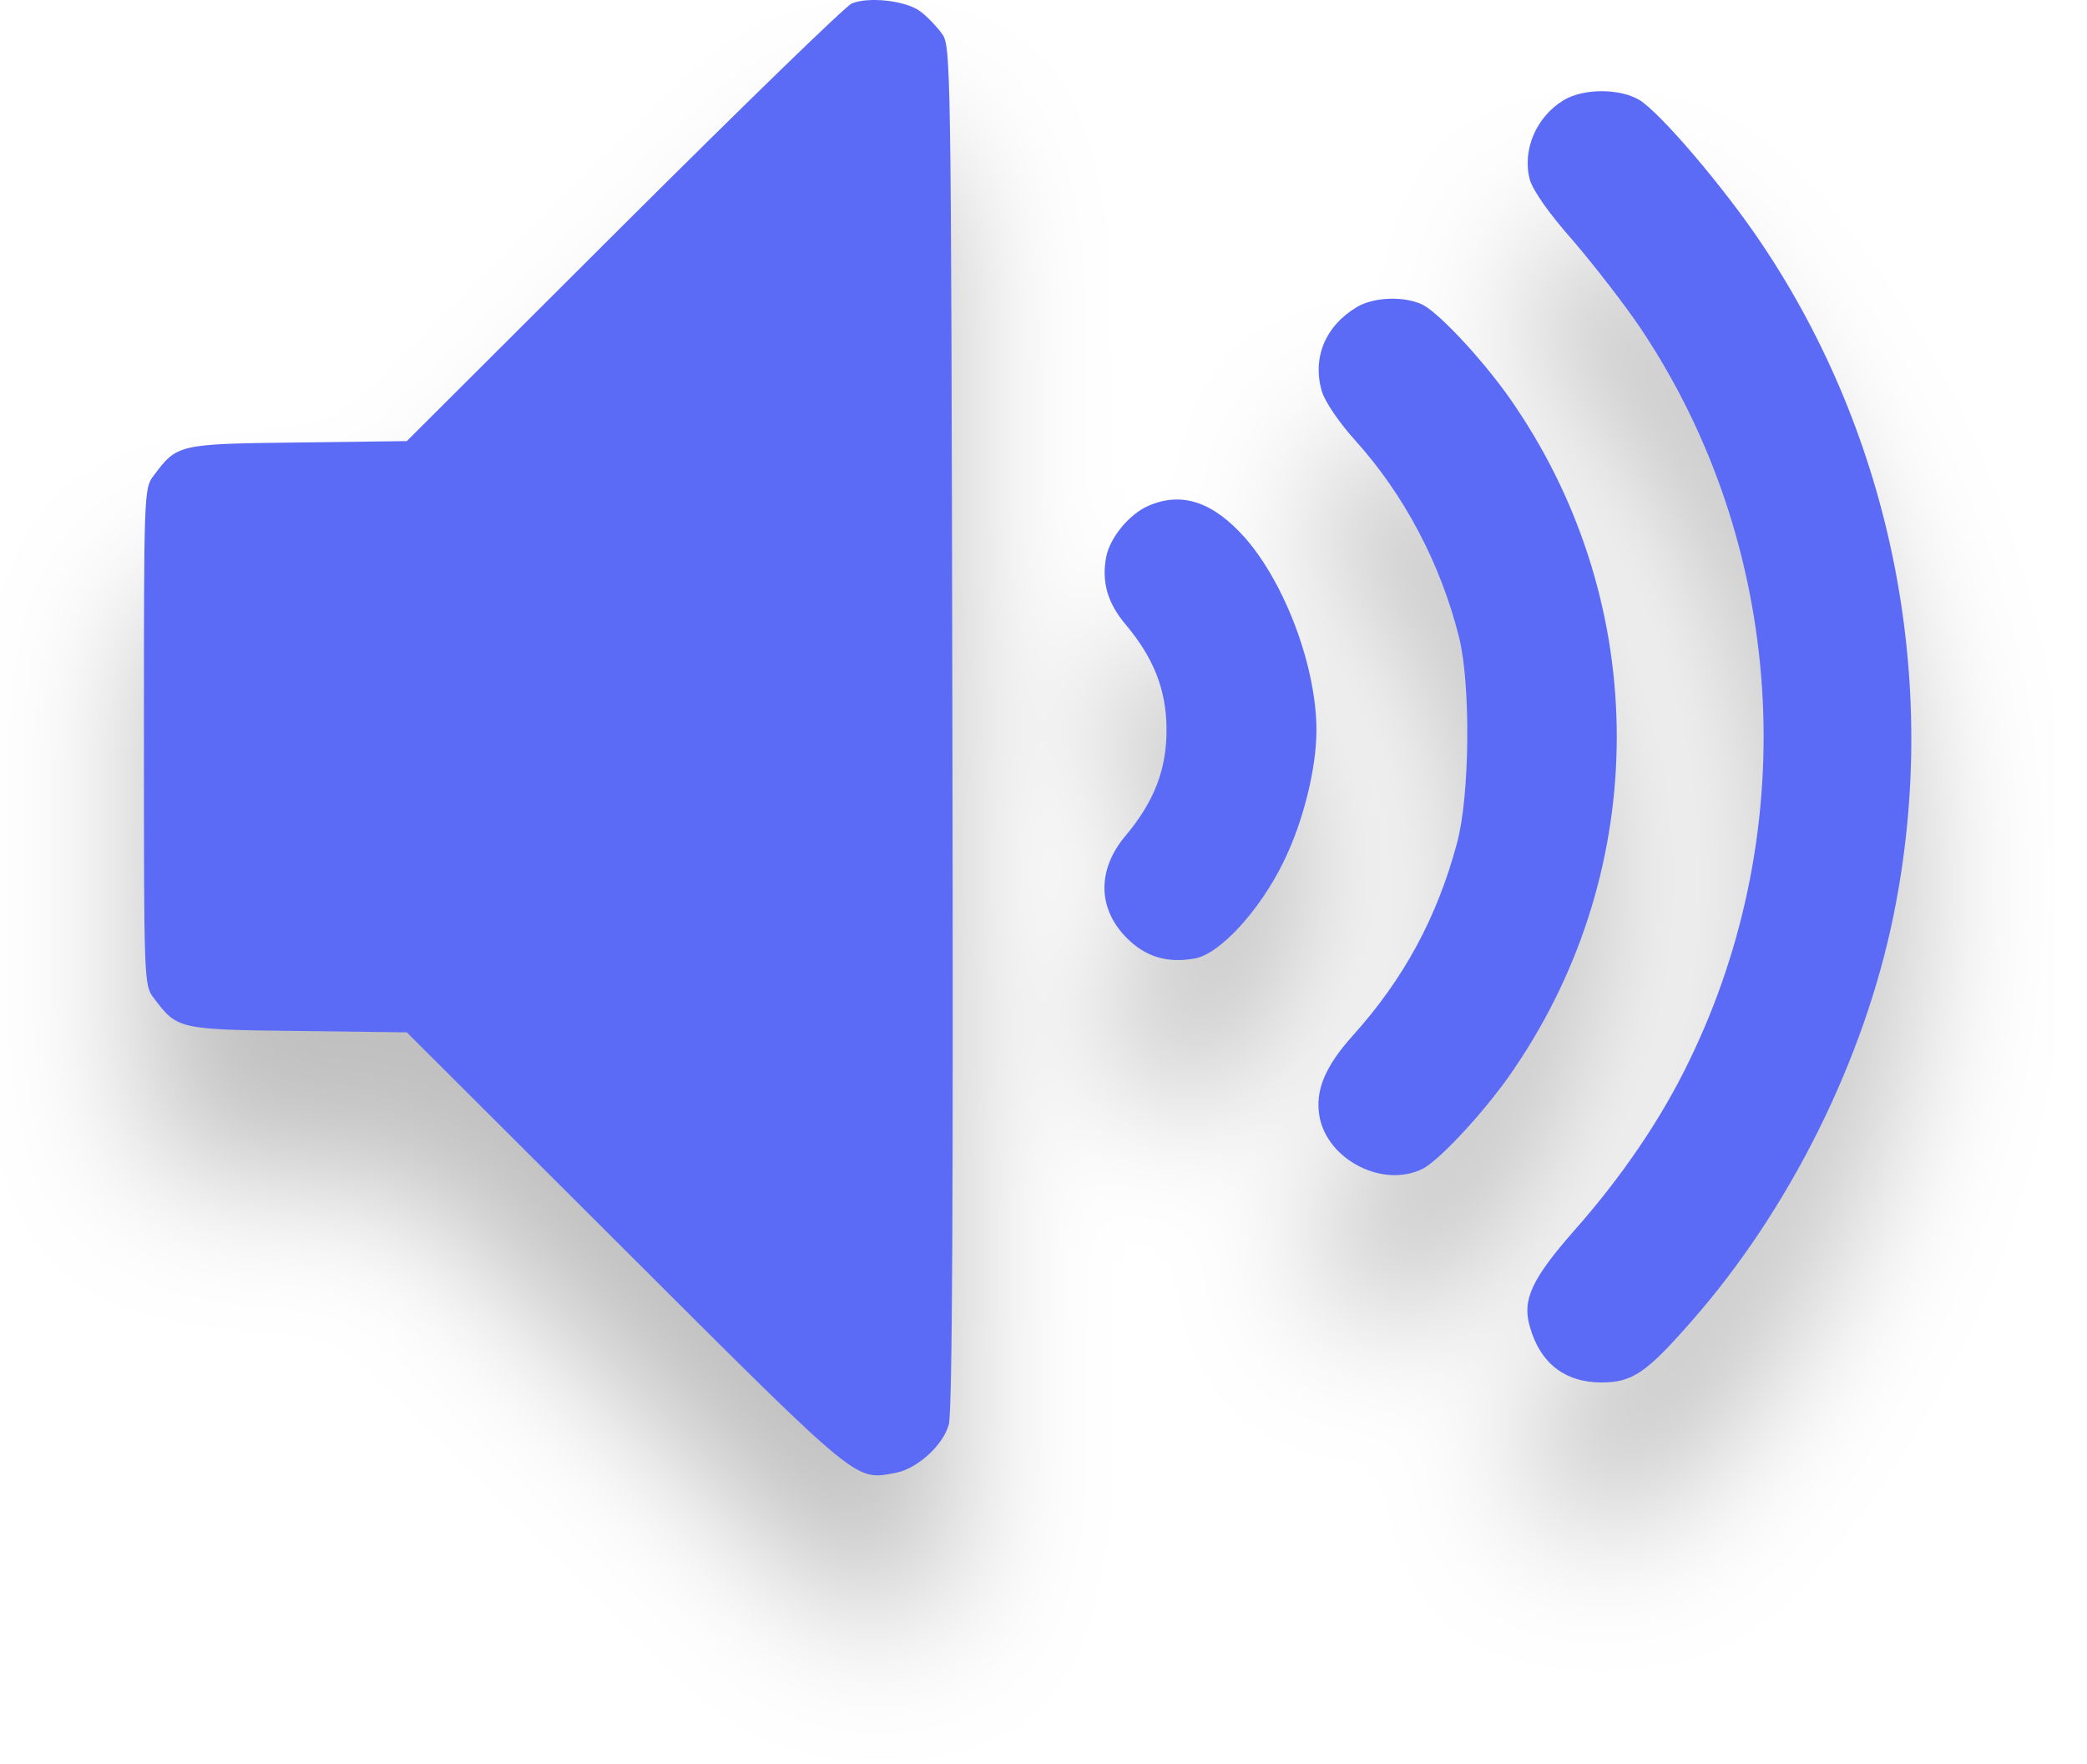
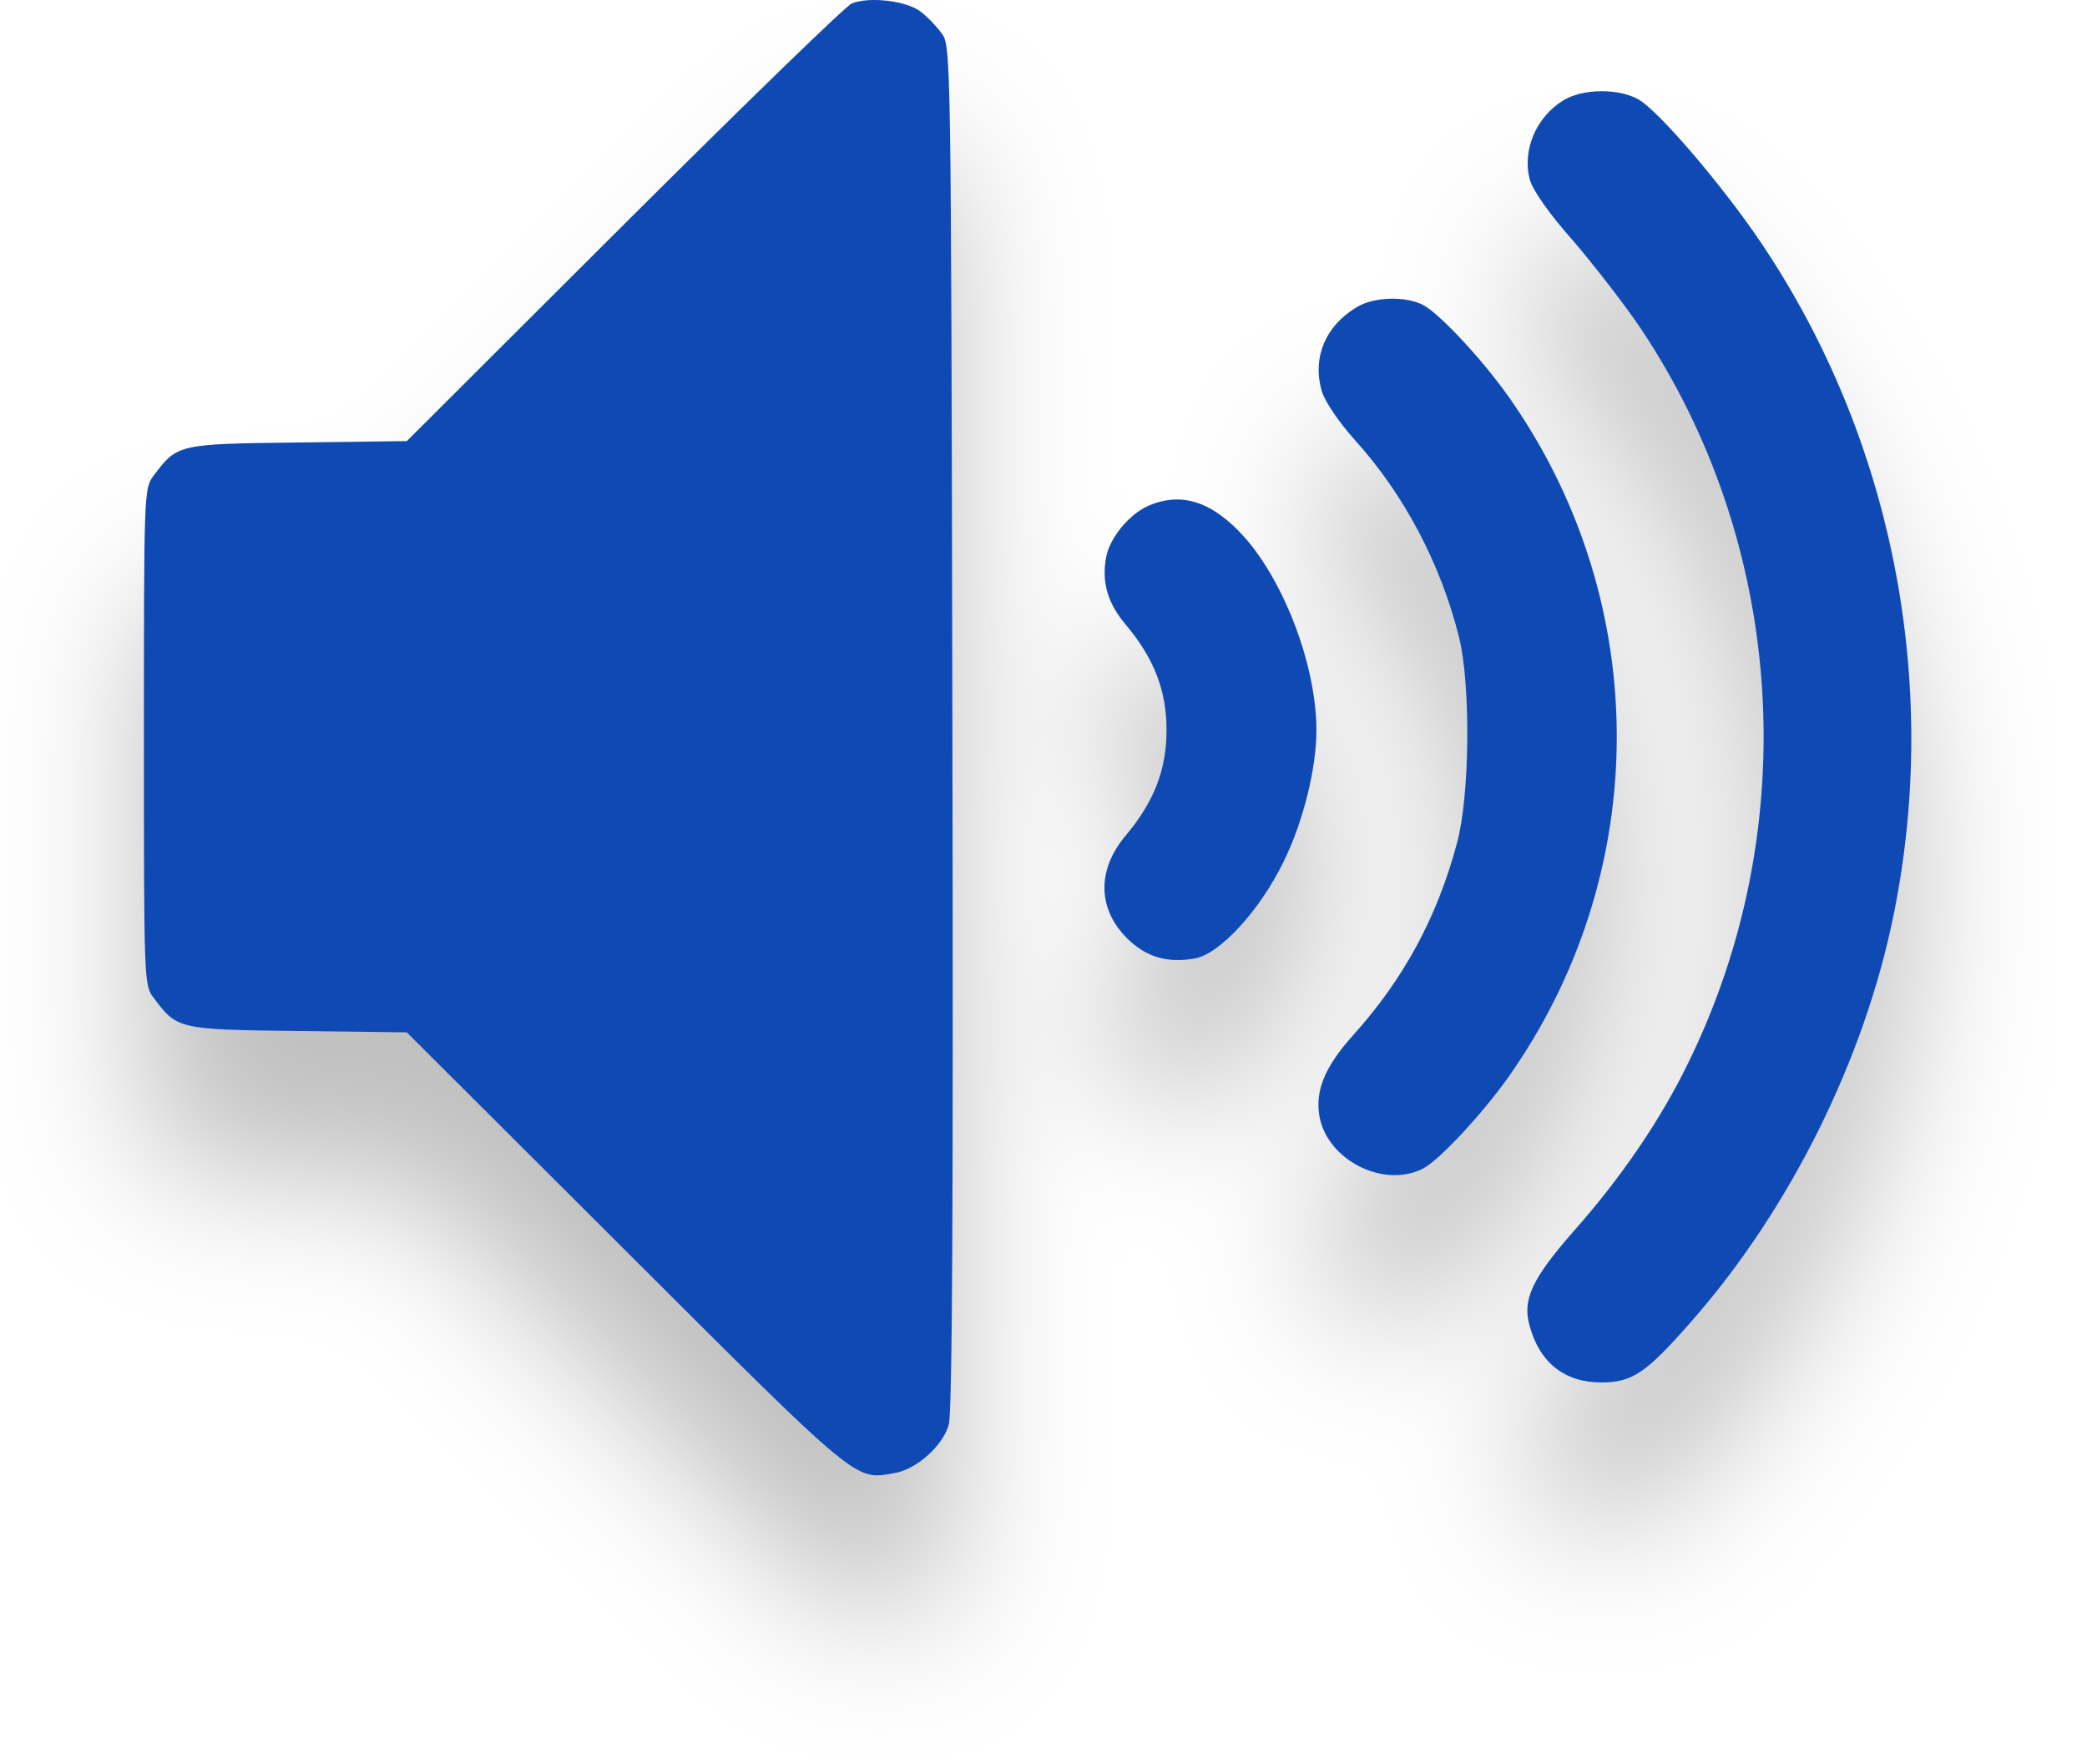
<svg xmlns="http://www.w3.org/2000/svg" width="58" height="49" viewBox="0 0 58 49" fill="none">
  <g filter="url(#filter0_d)">
-     <path d="M23.674 0.095C23.495 0.171 20.65 2.94 17.33 6.247L11.306 12.258L8.268 12.297C4.936 12.335 4.923 12.348 4.269 13.219C4 13.565 4 13.707 4 20.474C4 27.241 4 27.382 4.269 27.728C4.923 28.599 4.936 28.612 8.268 28.651L11.306 28.689L17.394 34.764C23.969 41.327 23.751 41.135 24.892 40.93C25.494 40.814 26.199 40.173 26.366 39.597C26.468 39.264 26.494 33.227 26.468 20.192C26.43 1.313 26.43 1.261 26.161 0.915C26.02 0.723 25.751 0.441 25.571 0.313C25.174 0.017 24.148 -0.098 23.674 0.095Z" fill="#5c6bf5" />
-     <path d="M43.451 2.786C42.694 3.248 42.297 4.17 42.515 4.991C42.605 5.298 43.04 5.926 43.745 6.721C44.335 7.413 45.168 8.49 45.591 9.118C49.616 15.129 50.129 22.985 46.925 29.523C46.156 31.112 45.053 32.727 43.746 34.201C42.567 35.546 42.297 36.123 42.516 36.867C42.798 37.879 43.49 38.418 44.502 38.418C45.361 38.418 45.746 38.162 47.002 36.726C49.745 33.611 51.821 29.42 52.629 25.408C53.936 18.974 52.59 12.168 48.95 6.759C47.911 5.209 46.143 3.132 45.553 2.773C45.002 2.453 44.002 2.453 43.451 2.786Z" fill="#5c6bf5" />
-     <path d="M37.696 8.541C36.825 9.067 36.466 9.951 36.735 10.874C36.825 11.168 37.209 11.732 37.645 12.219C39.016 13.732 40.042 15.667 40.554 17.731C40.875 19.051 40.849 22.127 40.49 23.435C39.939 25.498 39.003 27.216 37.606 28.767C36.812 29.651 36.543 30.317 36.671 31.035C36.901 32.252 38.465 33.035 39.555 32.471C40.054 32.201 41.374 30.766 42.105 29.664C45.874 24.101 45.874 16.847 42.105 11.284C41.374 10.182 40.054 8.747 39.555 8.478C39.055 8.22 38.17 8.246 37.696 8.541Z" fill="#5c6bf5" />
-     <path d="M31.907 14.06C31.382 14.29 30.843 14.944 30.741 15.483C30.612 16.175 30.779 16.764 31.292 17.366C32.074 18.302 32.419 19.186 32.419 20.289C32.419 21.391 32.073 22.276 31.292 23.211C30.484 24.16 30.497 25.249 31.317 26.07C31.843 26.596 32.445 26.775 33.214 26.634C33.907 26.505 35.009 25.3 35.662 23.968C36.214 22.853 36.585 21.366 36.585 20.289C36.585 18.546 35.726 16.239 34.611 14.957C33.714 13.944 32.843 13.649 31.907 14.06Z" fill="#5c6bf5" />
+     <path d="M23.674 0.095C23.495 0.171 20.65 2.94 17.33 6.247L11.306 12.258L8.268 12.297C4.936 12.335 4.923 12.348 4.269 13.219C4 13.565 4 13.707 4 20.474C4 27.241 4 27.382 4.269 27.728C4.923 28.599 4.936 28.612 8.268 28.651L11.306 28.689L17.394 34.764C23.969 41.327 23.751 41.135 24.892 40.93C25.494 40.814 26.199 40.173 26.366 39.597C26.468 39.264 26.494 33.227 26.468 20.192C26.43 1.313 26.43 1.261 26.161 0.915C26.02 0.723 25.751 0.441 25.571 0.313C25.174 0.017 24.148 -0.098 23.674 0.095Z" fill="#0f4ab4" />
+     <path d="M43.451 2.786C42.694 3.248 42.297 4.17 42.515 4.991C42.605 5.298 43.04 5.926 43.745 6.721C44.335 7.413 45.168 8.49 45.591 9.118C49.616 15.129 50.129 22.985 46.925 29.523C46.156 31.112 45.053 32.727 43.746 34.201C42.567 35.546 42.297 36.123 42.516 36.867C42.798 37.879 43.49 38.418 44.502 38.418C45.361 38.418 45.746 38.162 47.002 36.726C49.745 33.611 51.821 29.42 52.629 25.408C53.936 18.974 52.59 12.168 48.95 6.759C47.911 5.209 46.143 3.132 45.553 2.773C45.002 2.453 44.002 2.453 43.451 2.786Z" fill="#0f4ab4" />
+     <path d="M37.696 8.541C36.825 9.067 36.466 9.951 36.735 10.874C36.825 11.168 37.209 11.732 37.645 12.219C39.016 13.732 40.042 15.667 40.554 17.731C40.875 19.051 40.849 22.127 40.49 23.435C39.939 25.498 39.003 27.216 37.606 28.767C36.812 29.651 36.543 30.317 36.671 31.035C36.901 32.252 38.465 33.035 39.555 32.471C40.054 32.201 41.374 30.766 42.105 29.664C45.874 24.101 45.874 16.847 42.105 11.284C41.374 10.182 40.054 8.747 39.555 8.478C39.055 8.22 38.17 8.246 37.696 8.541Z" fill="#0f4ab4" />
+     <path d="M31.907 14.06C31.382 14.29 30.843 14.944 30.741 15.483C30.612 16.175 30.779 16.764 31.292 17.366C32.074 18.302 32.419 19.186 32.419 20.289C32.419 21.391 32.073 22.276 31.292 23.211C30.484 24.16 30.497 25.249 31.317 26.07C31.843 26.596 32.445 26.775 33.214 26.634C33.907 26.505 35.009 25.3 35.662 23.968C36.214 22.853 36.585 21.366 36.585 20.289C36.585 18.546 35.726 16.239 34.611 14.957C33.714 13.944 32.843 13.649 31.907 14.06Z" fill="#0f4ab4" />
  </g>
  <defs>
    <filter id="filter0_d" x="0" y="0" width="57.117" height="49" filterUnits="userSpaceOnUse" color-interpolation-filters="sRGB">
      <feFlood flood-opacity="0" result="BackgroundImageFix" />
      <feColorMatrix in="SourceAlpha" type="matrix" values="0 0 0 0 0 0 0 0 0 0 0 0 0 0 0 0 0 0 127 0" />
      <feOffset dy="4" />
      <feGaussianBlur stdDeviation="2" />
      <feColorMatrix type="matrix" values="0 0 0 0 0 0 0 0 0 0 0 0 0 0 0 0 0 0 0.25 0" />
      <feBlend mode="normal" in2="BackgroundImageFix" result="effect1_dropShadow" />
      <feBlend mode="normal" in="SourceGraphic" in2="effect1_dropShadow" result="shape" />
    </filter>
  </defs>
</svg>
